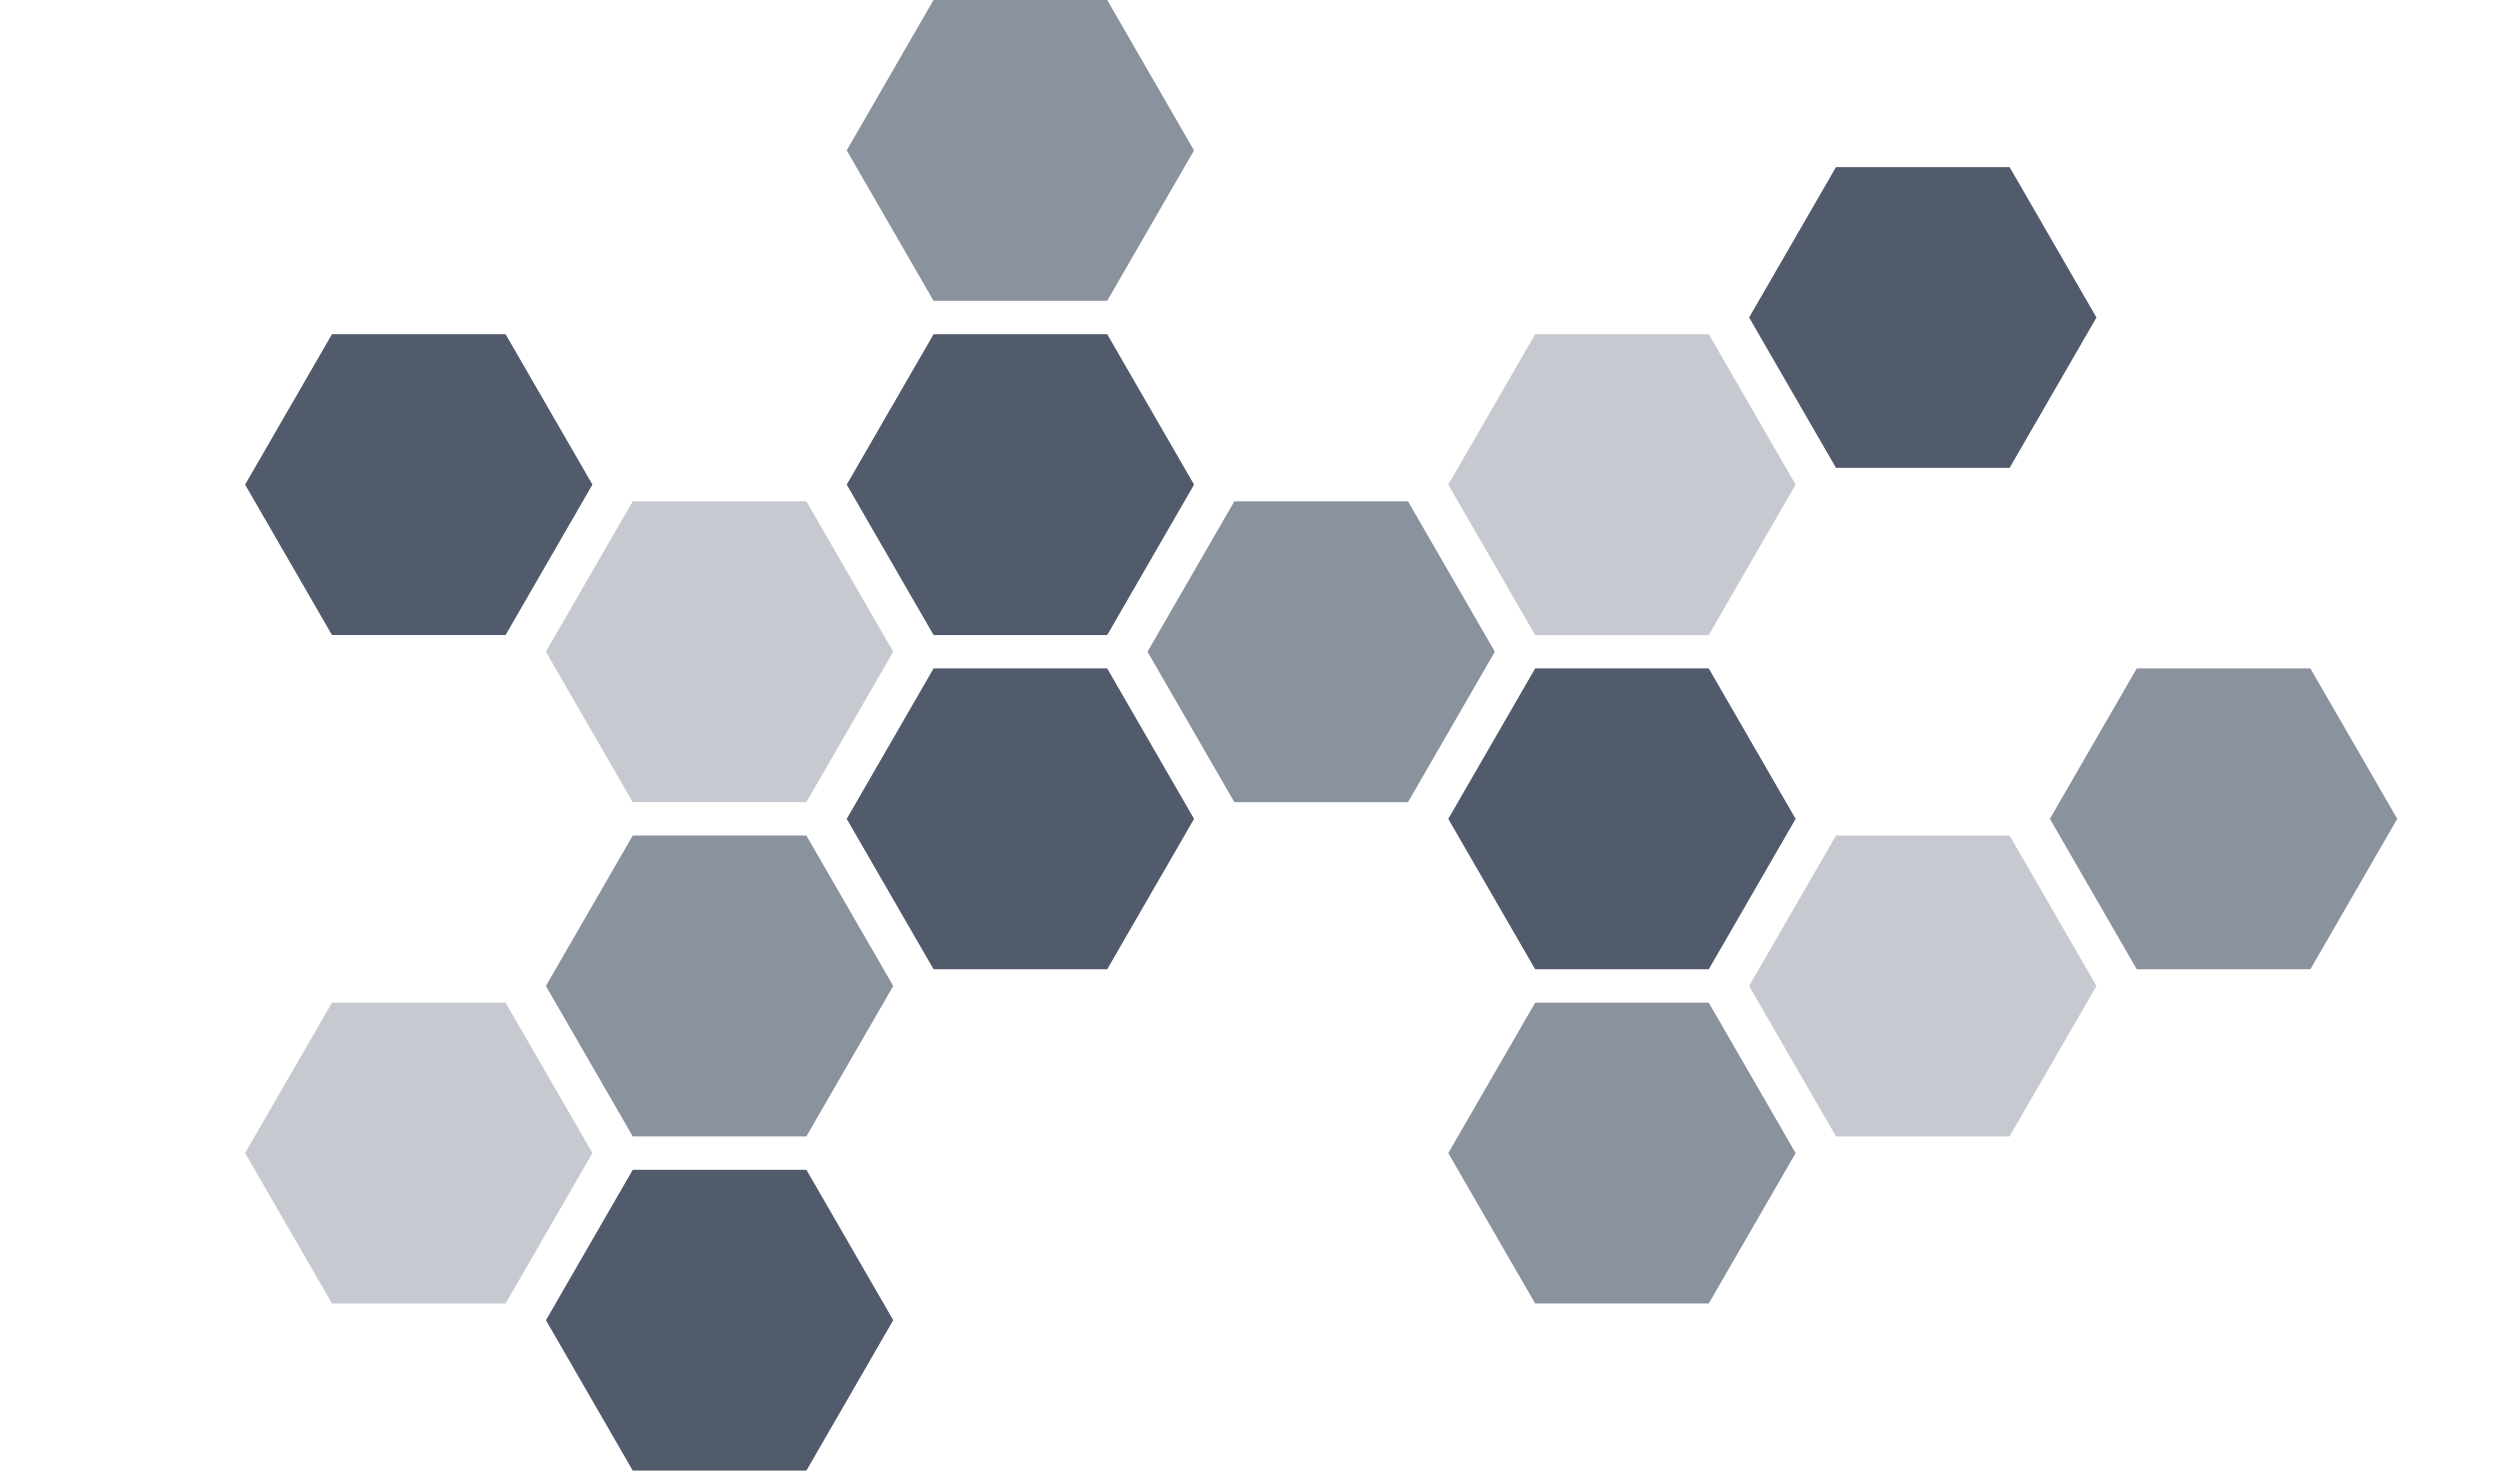
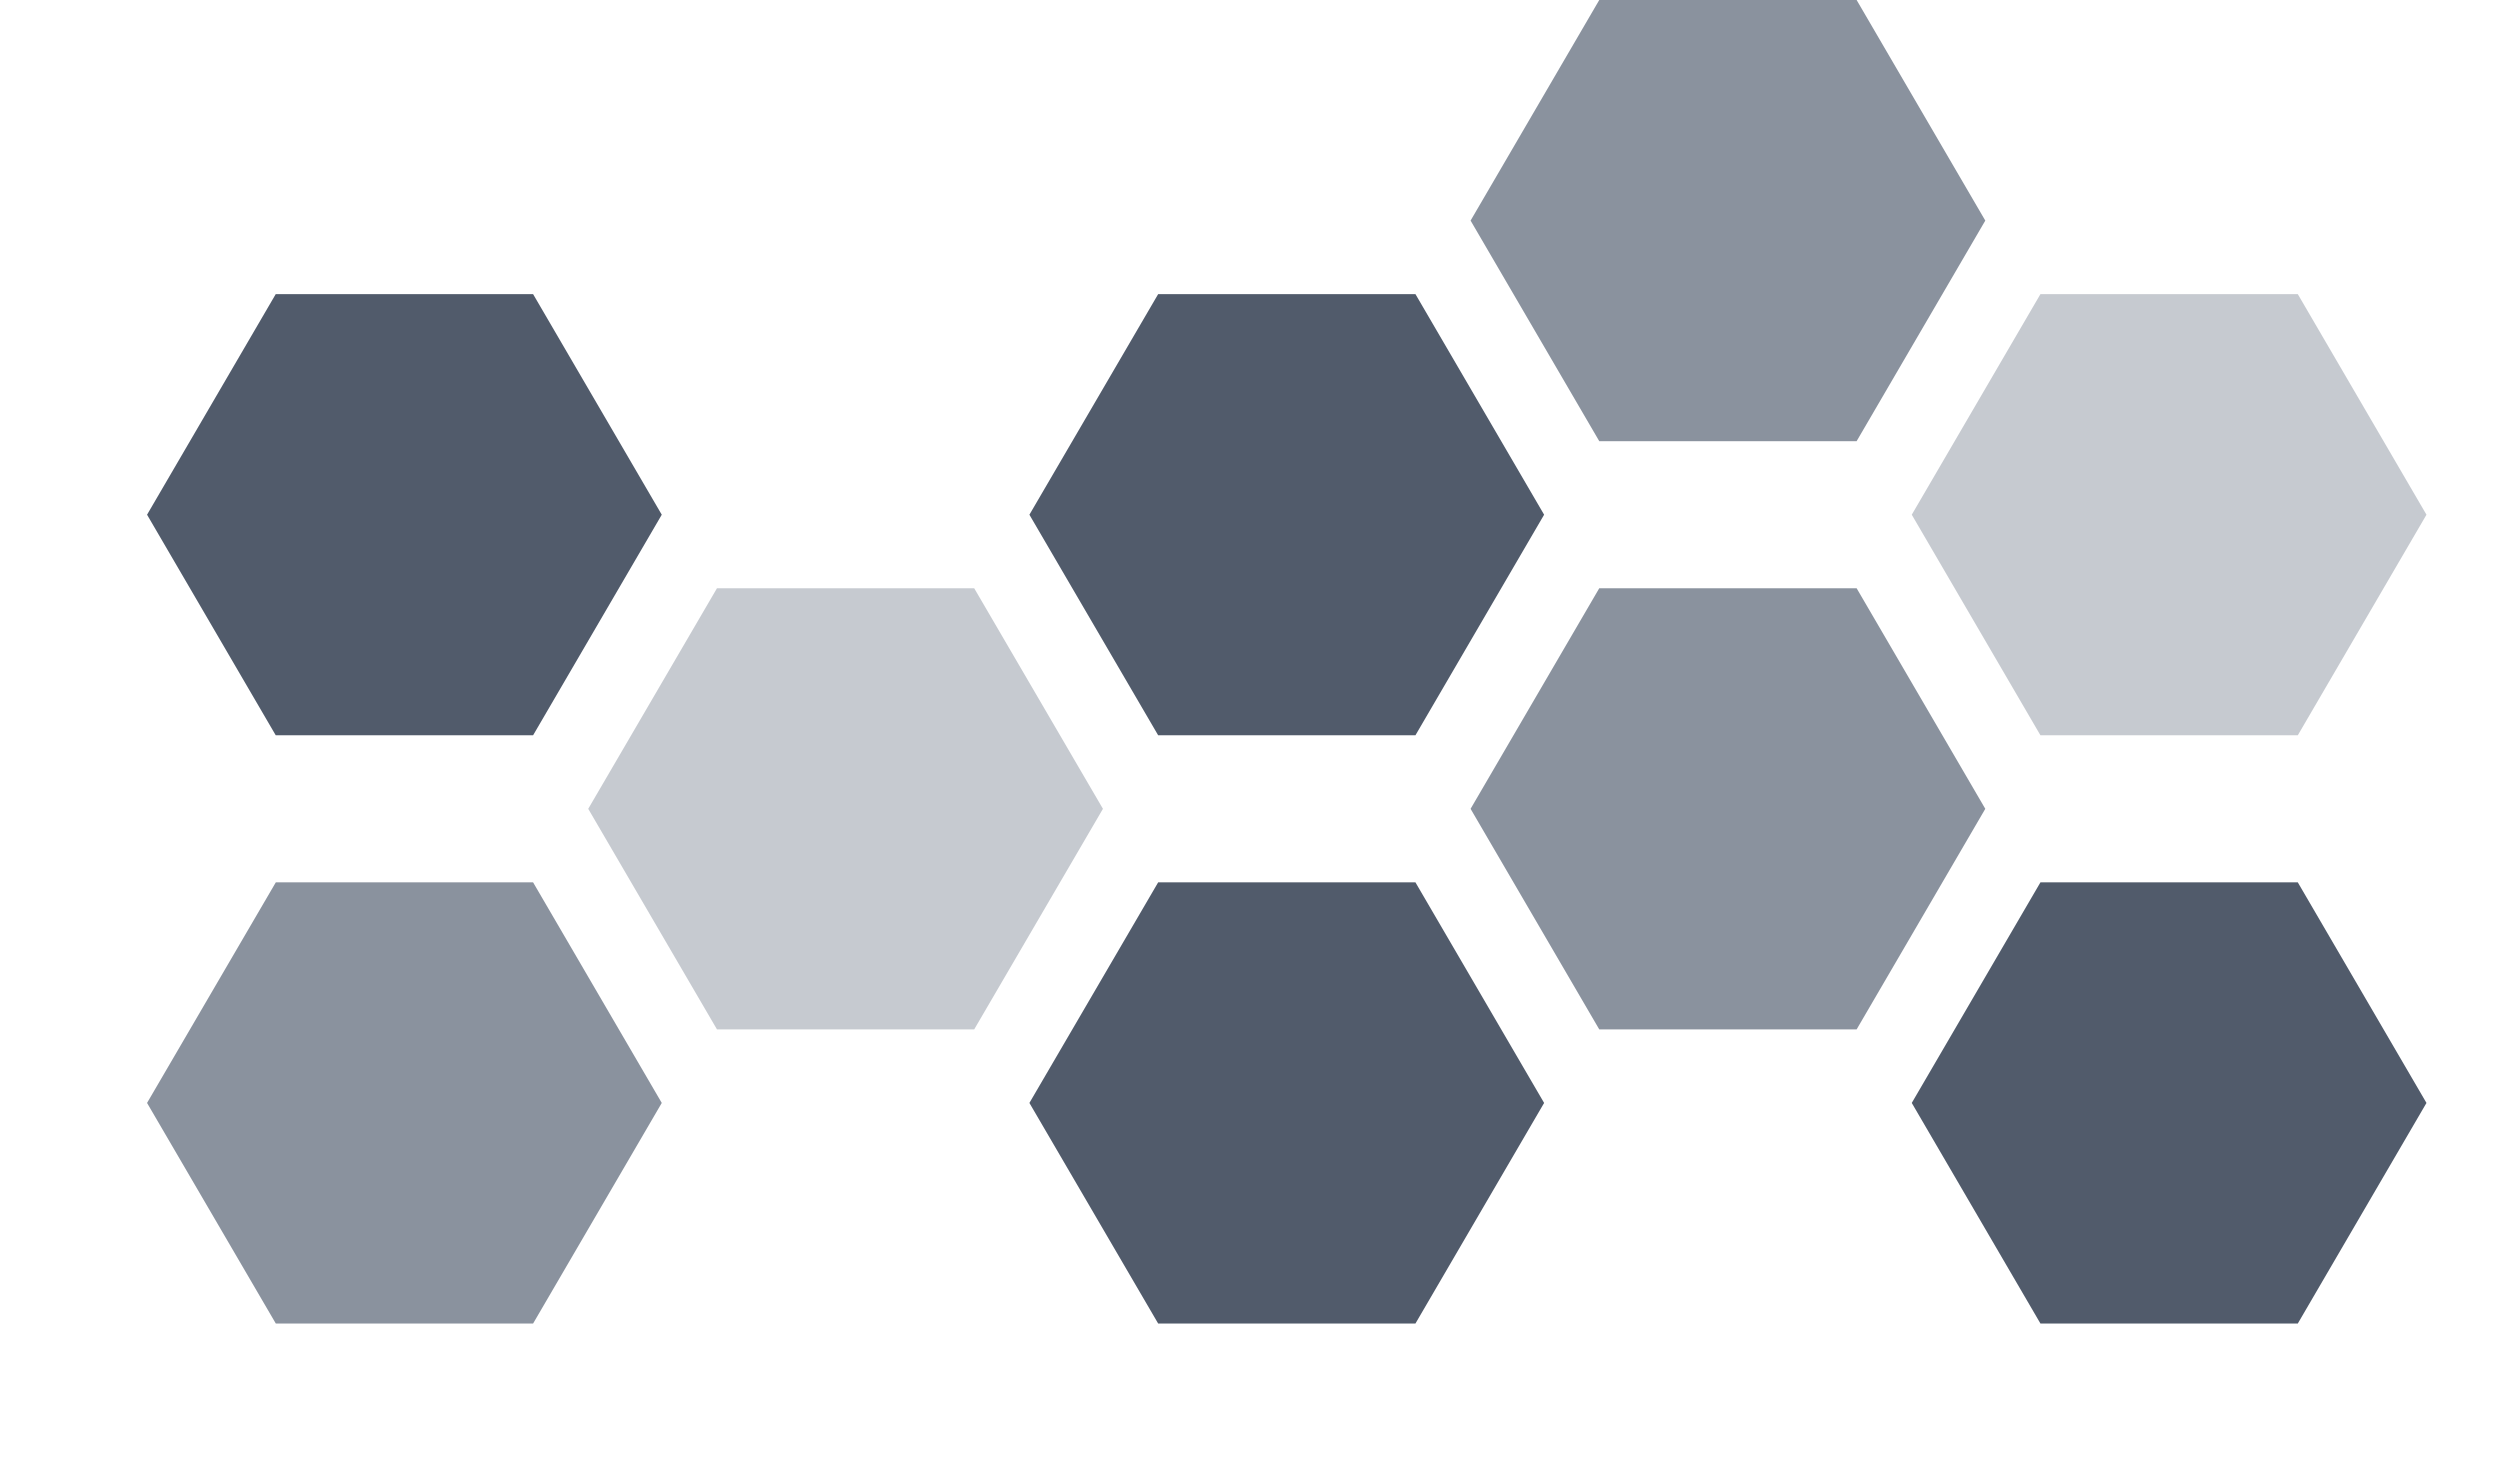
- <svg xmlns="http://www.w3.org/2000/svg" width="34px" height="20px" viewBox="0 0 51 30" version="1.1">
-   <g stroke="none" stroke-width="1" fill="none" fill-rule="evenodd">
-     <rect x="0.659" y="0" width="51" height="30" />
-     <polygon fill="#C6CAD0" fill-rule="nonzero" points="16.45 10.227 12.908 10.227 11.136 13.295 12.908 16.364 16.45 16.364 18.222 13.295" />
-     <polygon fill="#515B6B" fill-rule="nonzero" points="22.587 6.818 19.045 6.818 17.273 9.886 19.045 12.955 22.587 12.955 24.359 9.886" />
-     <polygon fill="#8A929E" fill-rule="nonzero" points="28.723 10.227 25.181 10.227 23.409 13.295 25.181 16.364 28.723 16.364 30.495 13.295" />
-     <polygon fill="#515B6B" fill-rule="nonzero" points="22.587 13.636 19.045 13.636 17.273 16.705 19.045 19.773 22.587 19.773 24.359 16.705" />
-     <polygon fill="#C6CAD0" fill-rule="nonzero" points="34.859 6.818 31.317 6.818 29.545 9.886 31.317 12.955 34.859 12.955 36.631 9.886" />
-     <polygon fill="#515B6B" fill-rule="nonzero" points="34.859 13.636 31.317 13.636 29.545 16.705 31.317 19.773 34.859 19.773 36.631 16.705" />
-     <polygon fill="#8A929E" fill-rule="nonzero" points="34.859 20.455 31.317 20.455 29.545 23.523 31.317 26.591 34.859 26.591 36.631 23.523" />
-     <polygon fill="#515B6B" fill-rule="nonzero" points="12.908 23.864 11.137 26.932 12.908 30 16.451 30 18.222 26.932 16.451 23.864" />
-     <polygon fill="#8A929E" fill-rule="nonzero" points="16.45 17.045 12.908 17.045 11.136 20.114 12.908 23.182 16.45 23.182 18.222 20.114" />
-     <polygon fill="#C6CAD0" fill-rule="nonzero" points="40.996 17.045 37.454 17.045 35.682 20.114 37.454 23.182 40.996 23.182 42.768 20.114" />
-     <polygon fill="#8A929E" fill-rule="nonzero" points="43.59 13.636 41.818 16.704 43.59 19.773 47.132 19.773 48.904 16.704 47.132 13.636" />
-     <polygon fill="#515B6B" fill-rule="nonzero" points="40.996 3.409 37.454 3.409 35.682 6.477 37.454 9.545 40.996 9.545 42.768 6.477" />
-     <polygon fill="#8A929E" fill-rule="nonzero" points="19.044 -6.81818182e-05 17.273 3.068 19.044 6.136 22.587 6.136 24.358 3.068 22.587 -6.81818182e-05" />
-     <polygon fill="#515B6B" fill-rule="nonzero" points="6.772 6.818 5 9.886 6.772 12.954 10.314 12.954 12.086 9.886 10.314 6.818" />
-     <polygon fill="#C6CAD0" fill-rule="nonzero" points="6.772 20.454 5 23.522 6.772 26.591 10.314 26.591 12.086 23.522 10.314 20.454" />
+ <svg xmlns="http://www.w3.org/2000/svg" width="34" height="20" viewBox="0 0 34 20" fill="none">
+   <g id="hexagons">
+     <g id="hexagons-img-normal">
+       <path id="Fill 1" fill-rule="evenodd" clip-rule="evenodd" d="M13.249 8H9.751L8 11L9.751 14H13.249L15 11L13.249 8Z" fill="#C6CAD0" />
+       <path id="Fill 2" fill-rule="evenodd" clip-rule="evenodd" d="M19.25 4H15.751L14 7L15.751 10H19.25L21 7L19.25 4Z" fill="#515B6B" />
+       <path id="Fill 3" fill-rule="evenodd" clip-rule="evenodd" d="M25.25 8H21.75L20 11L21.75 14H25.25L27 11L25.25 8Z" fill="#8A929E" />
+       <path id="Fill 4" fill-rule="evenodd" clip-rule="evenodd" d="M19.25 12H15.751L14 15L15.751 18H19.25L21 15L19.25 12Z" fill="#515B6B" />
+       <path id="Fill 5" fill-rule="evenodd" clip-rule="evenodd" d="M31.25 4H27.75L26 7L27.75 10H31.25L33 7L31.25 4Z" fill="#C6CAD0" />
+       <path id="Fill 6" fill-rule="evenodd" clip-rule="evenodd" d="M31.25 12H27.75L26 15L27.75 18H31.25L33 15L31.25 12Z" fill="#515B6B" />
+       <path id="Fill 9" fill-rule="evenodd" clip-rule="evenodd" d="M7.25 12H3.751L2 15L3.751 18H7.25L9 15L7.25 12Z" fill="#8A929E" />
+       <path id="Fill 13" fill-rule="evenodd" clip-rule="evenodd" d="M21.75 0L20 3L21.75 6H25.25L27 3L25.25 0H21.75Z" fill="#8A929E" />
+       <path id="Fill 14" fill-rule="evenodd" clip-rule="evenodd" d="M3.75 4L2 7L3.75 10H7.25L9 7L7.25 4H3.75Z" fill="#515B6B" />
+     </g>
  </g>
</svg>
